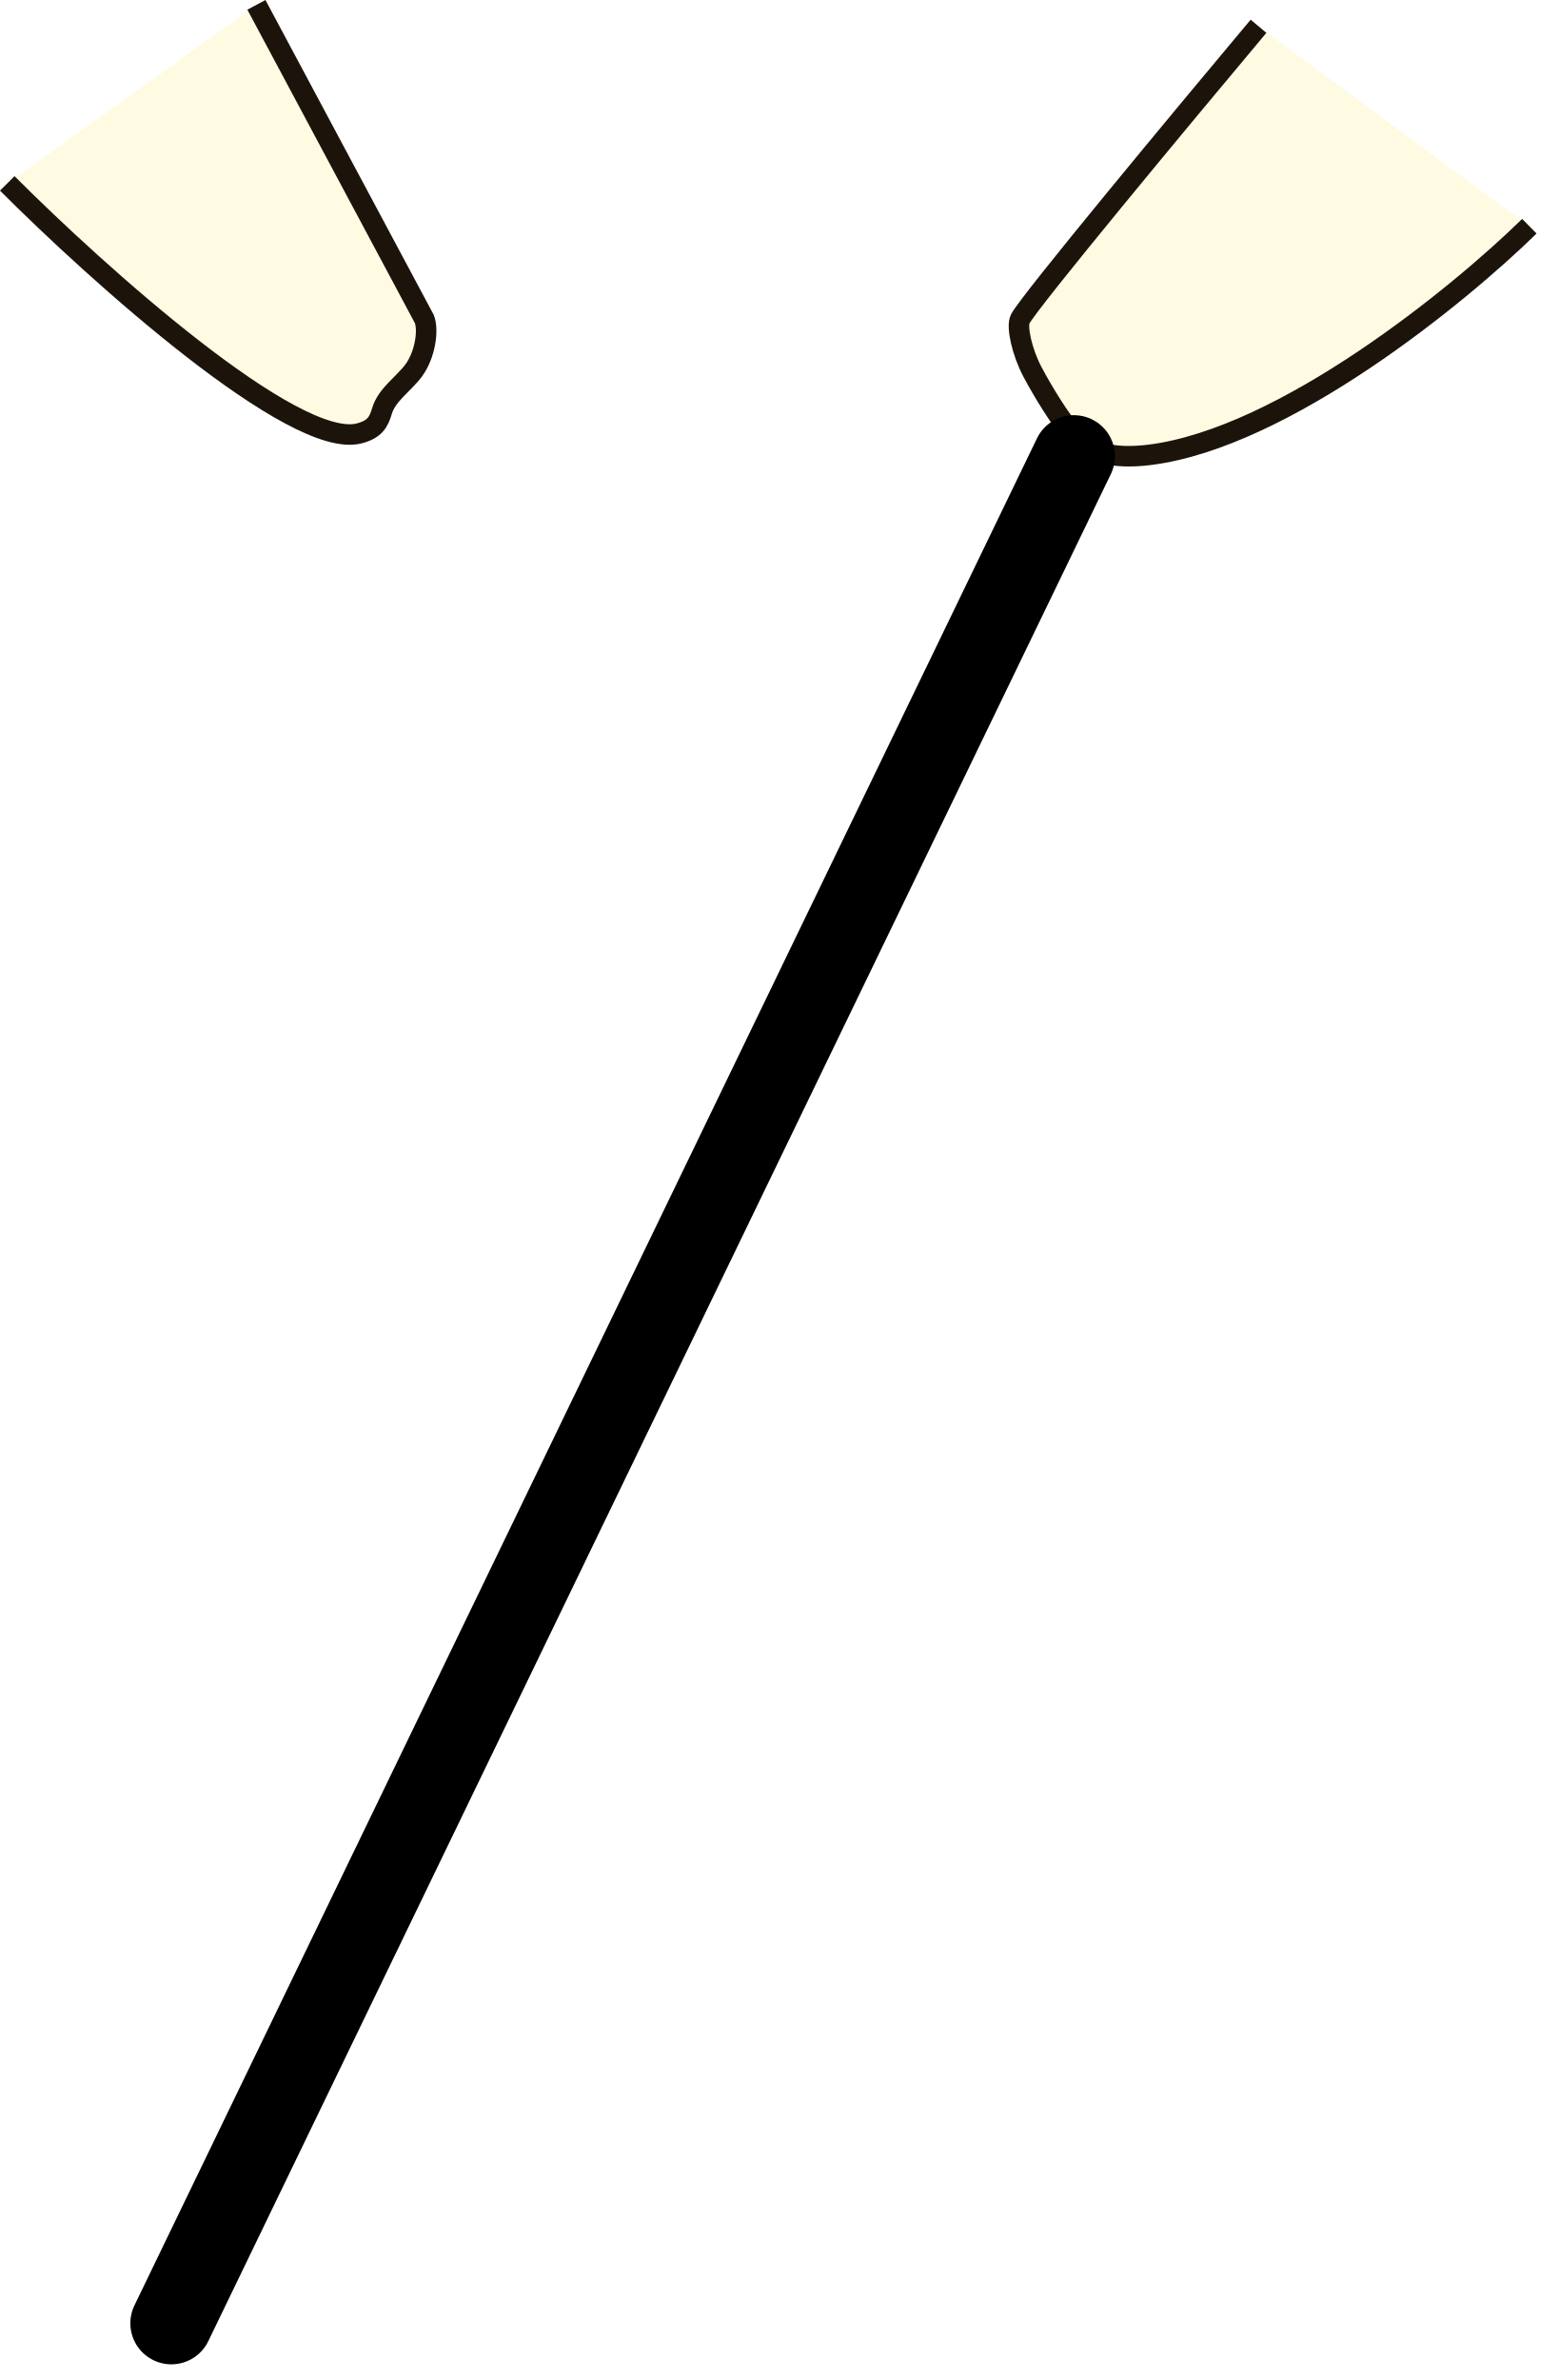
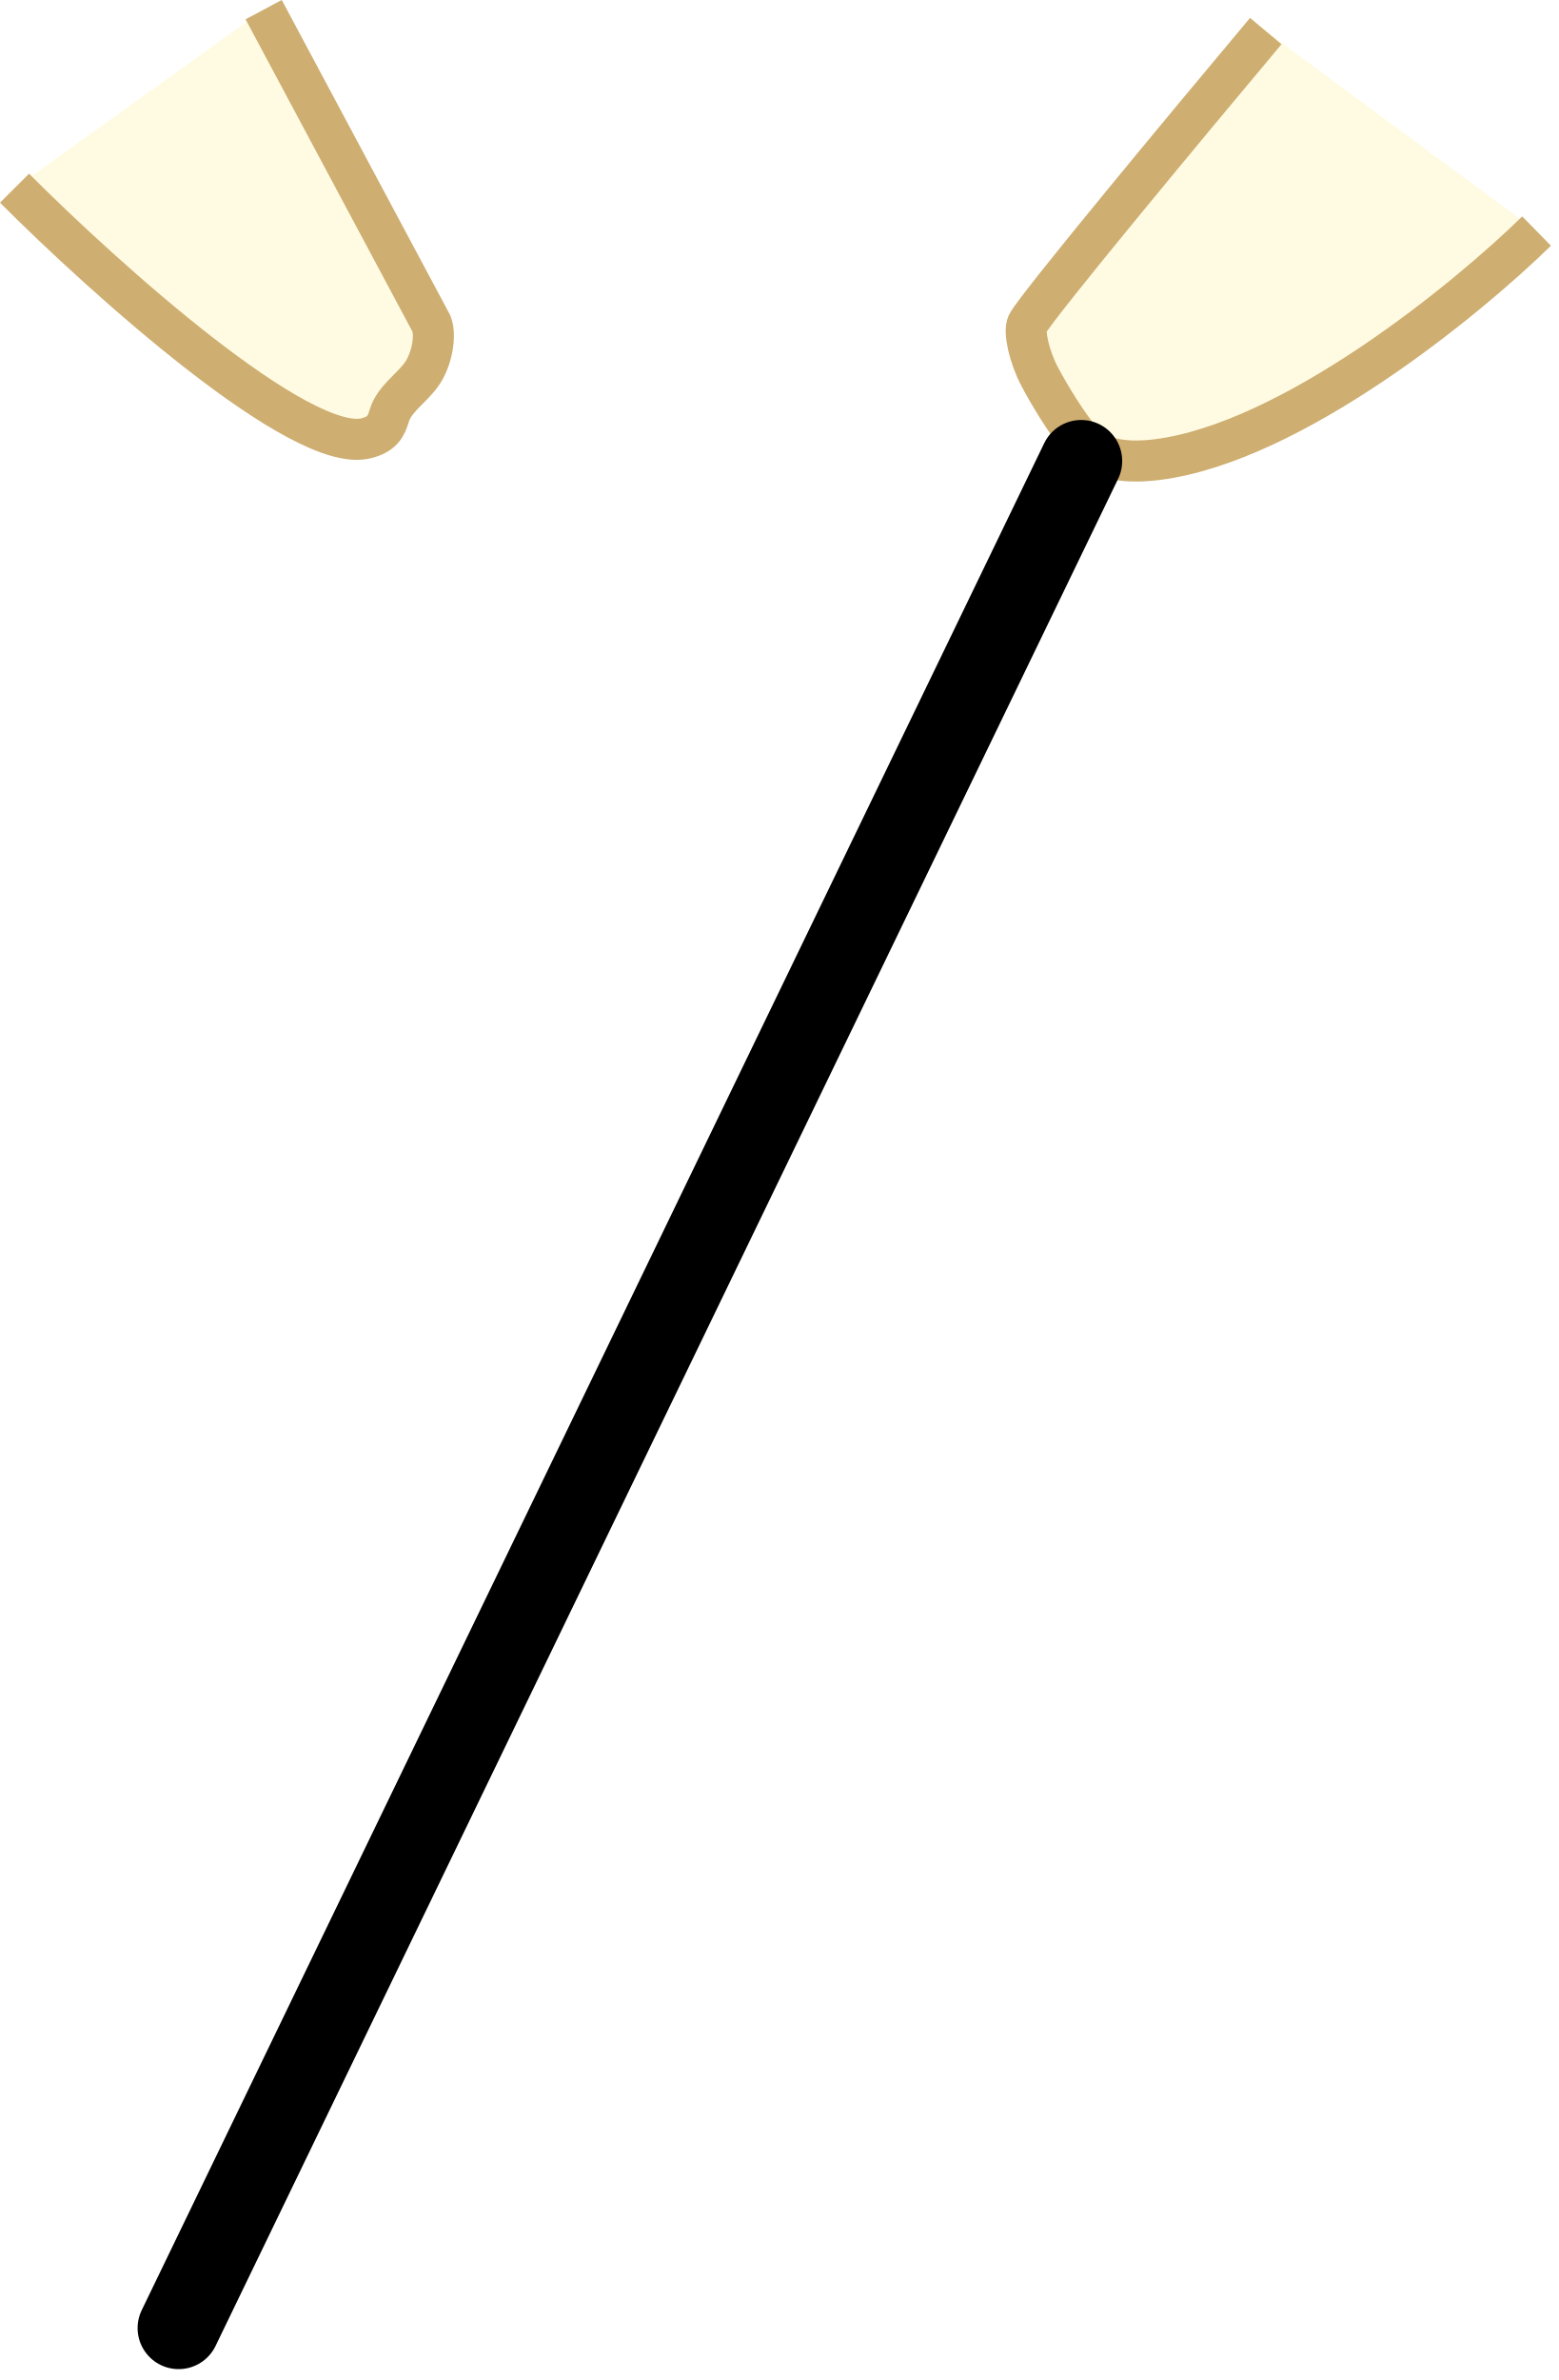
<svg xmlns="http://www.w3.org/2000/svg" width="38" height="58" viewBox="0 0 38 58" fill="none">
-   <path d="M10.344 7.776L6.25 0.118L0.177 4.469C2.377 6.674 7.175 10.978 8.759 10.561C9.13 10.463 9.23 10.292 9.312 10.013C9.431 9.614 9.842 9.357 10.088 9.022C10.36 8.649 10.451 8.059 10.344 7.776Z" fill="#FFFBE3" />
-   <path d="M24.867 7.776C25.079 7.358 28.828 2.845 30.677 0.64L37.279 5.513C35.562 7.196 31.311 10.665 28.036 11.083C27.076 11.205 26.498 10.999 26.186 10.631C25.829 10.21 25.427 9.553 25.168 9.065C24.91 8.578 24.775 7.959 24.867 7.776Z" fill="#FFFBE3" />
-   <path d="M6.25 0.118L10.344 7.776C10.451 8.059 10.36 8.649 10.088 9.022C9.842 9.357 9.431 9.614 9.312 10.013C9.23 10.292 9.13 10.463 8.759 10.561C7.175 10.978 2.377 6.674 0.177 4.469M30.677 0.64C28.828 2.845 25.079 7.358 24.867 7.776C24.775 7.959 24.91 8.578 25.168 9.065C25.427 9.553 25.829 10.21 26.186 10.631C26.498 10.999 27.076 11.205 28.036 11.083C31.311 10.665 35.562 7.196 37.279 5.513" stroke="#1C140A" stroke-width="0.5" />
-   <path d="M26.177 11.118L4.177 56.618" stroke="black" stroke-width="2" stroke-linecap="round" />
+   <path d="M10.52 7.893L6.427 0.235L0.354 4.586C2.554 6.791 7.351 11.096 8.936 10.678C9.307 10.58 9.406 10.409 9.489 10.13C9.607 9.731 10.019 9.474 10.264 9.139C10.537 8.766 10.627 8.176 10.52 7.893Z" fill="#FFFBE3" />
+   <path d="M25.044 7.893C25.255 7.475 29.005 2.962 30.854 0.757L37.455 5.631C35.739 7.313 31.487 10.782 28.213 11.2C27.253 11.322 26.675 11.116 26.363 10.748C26.006 10.327 25.604 9.67 25.345 9.182C25.086 8.695 24.951 8.076 25.044 7.893Z" fill="#FFFBE3" />
+   <path d="M6.427 0.235L10.52 7.893C10.627 8.176 10.537 8.766 10.264 9.139C10.019 9.474 9.607 9.731 9.489 10.13C9.406 10.409 9.307 10.58 8.936 10.678C7.351 11.096 2.554 6.791 0.354 4.586M30.854 0.757C29.005 2.962 25.255 7.475 25.044 7.893C24.951 8.076 25.086 8.695 25.345 9.182C25.604 9.67 26.006 10.327 26.363 10.748C26.675 11.116 27.253 11.322 28.213 11.2C31.487 10.782 35.739 7.313 37.455 5.631" stroke="#CEAE71" />
+   <path d="M26.354 11.235L4.354 56.735" stroke="black" stroke-width="2" stroke-linecap="round" />
</svg>
